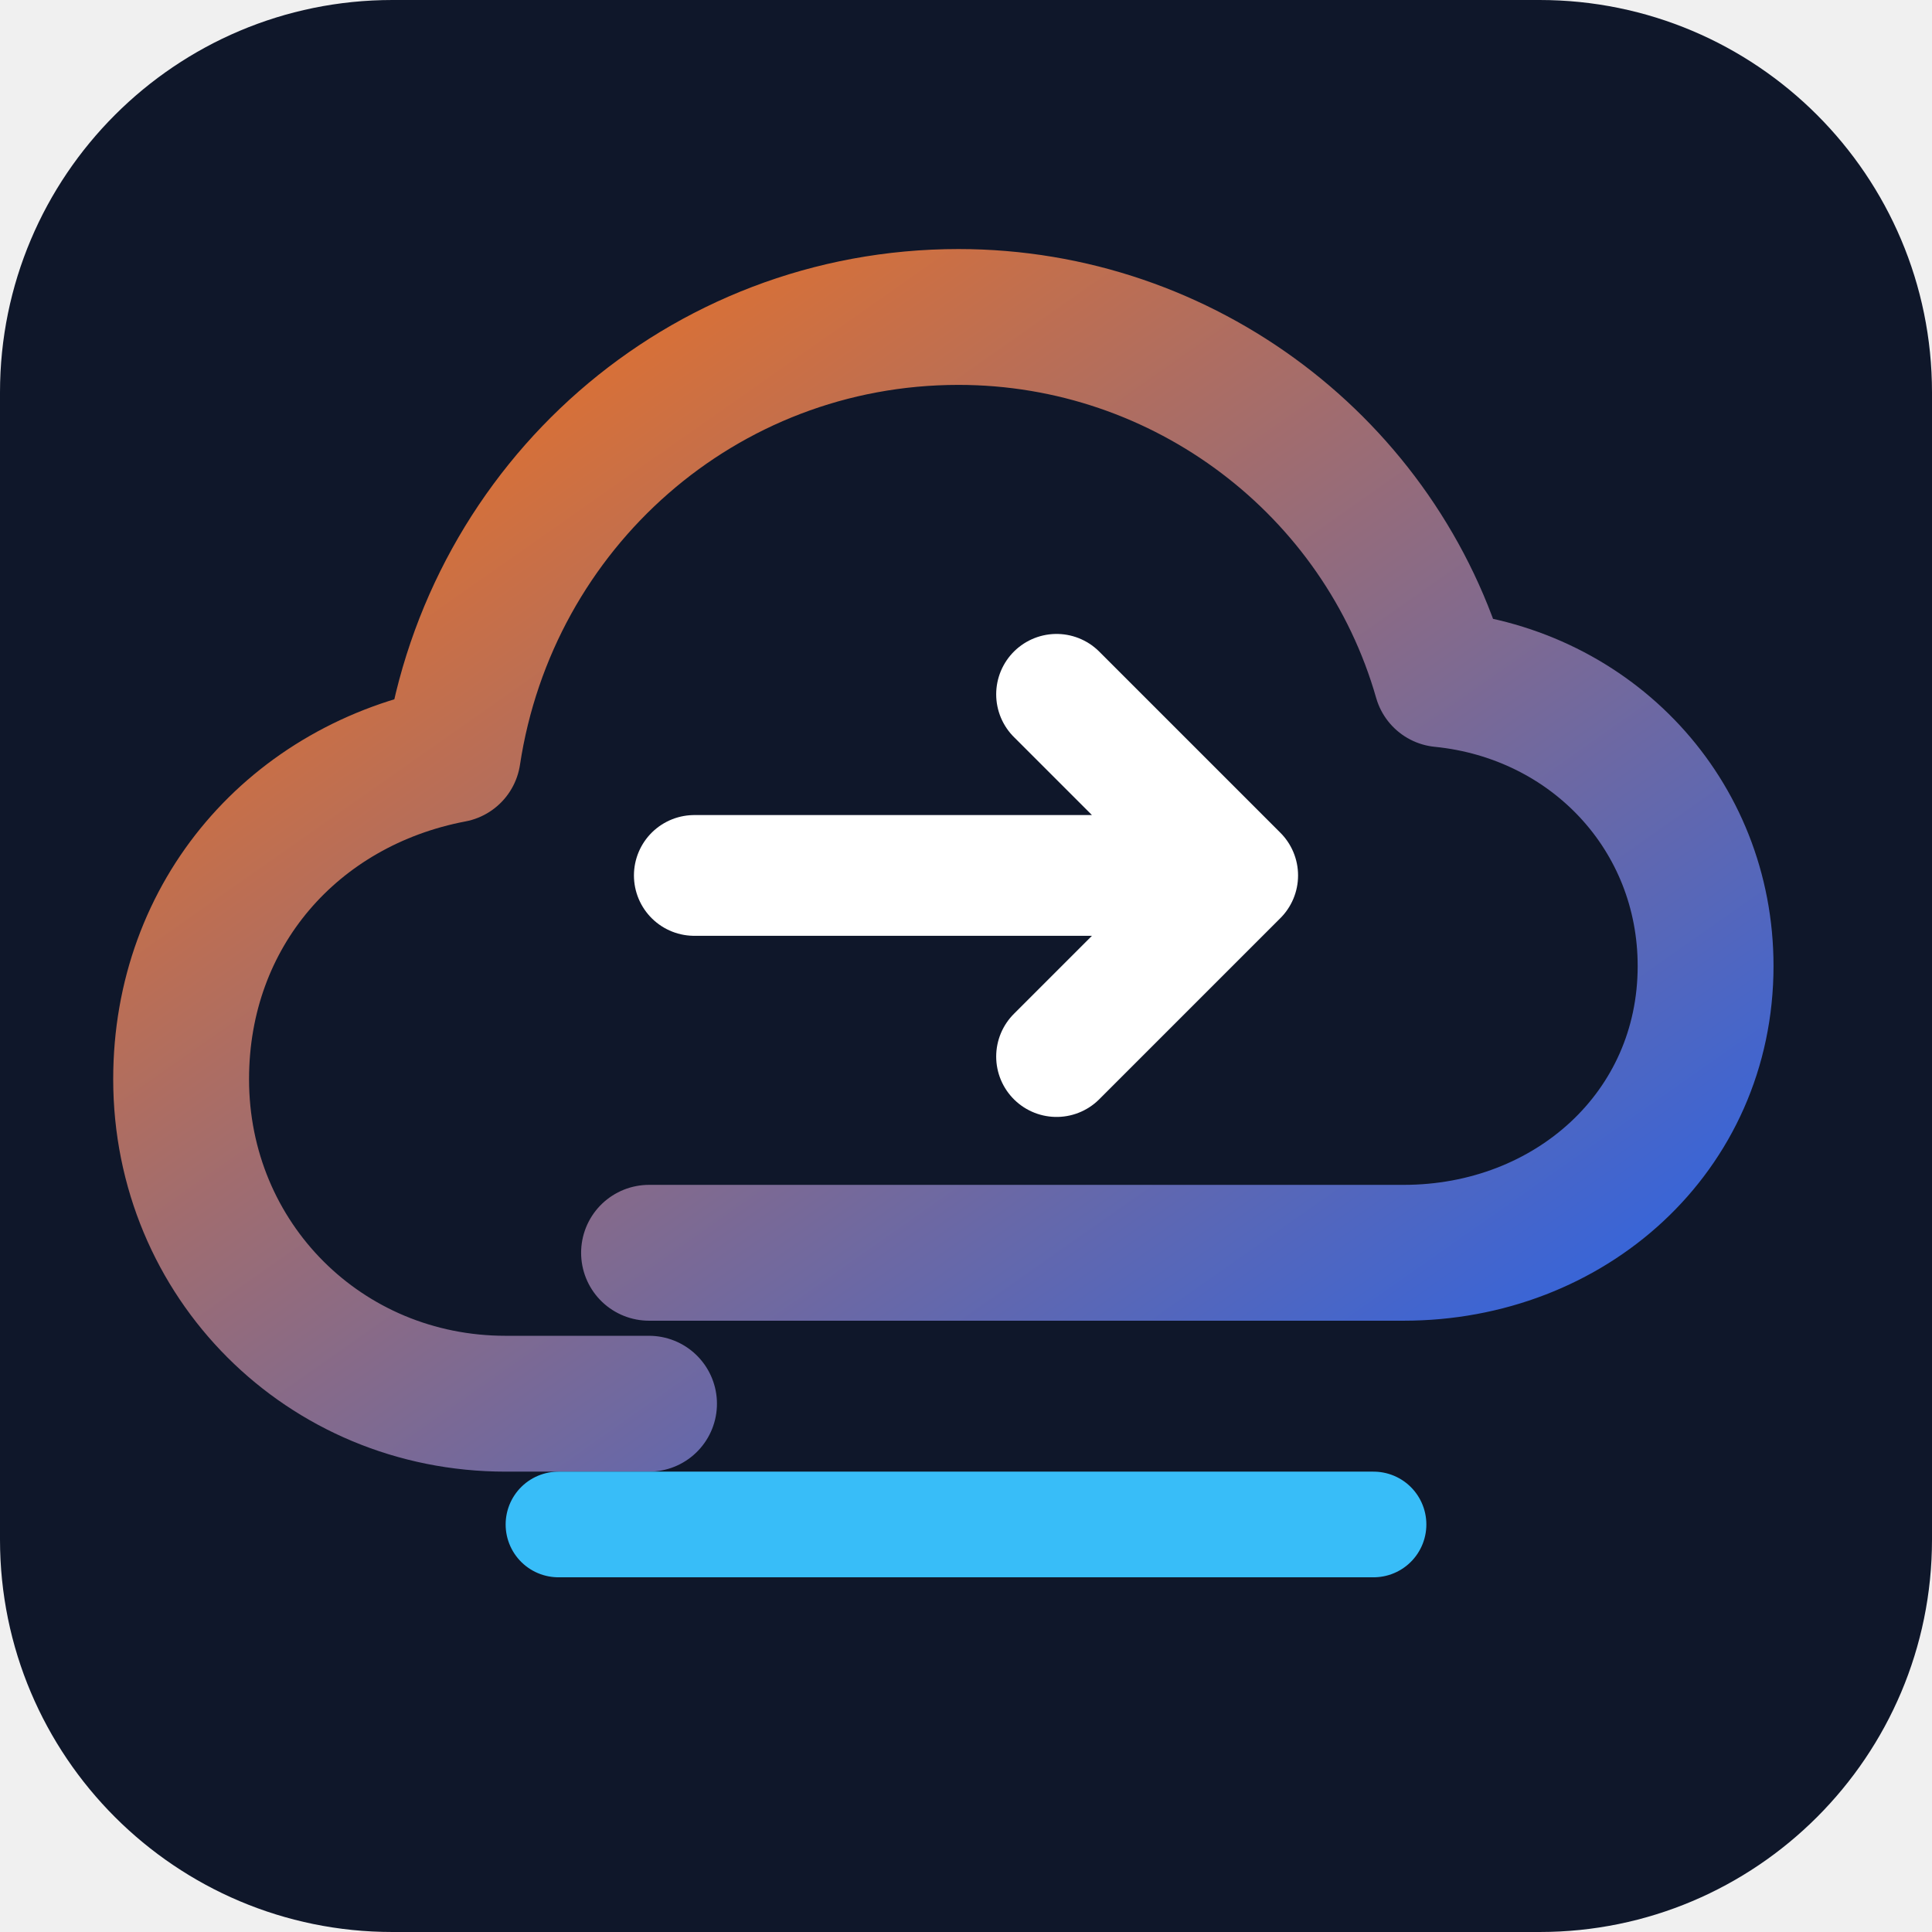
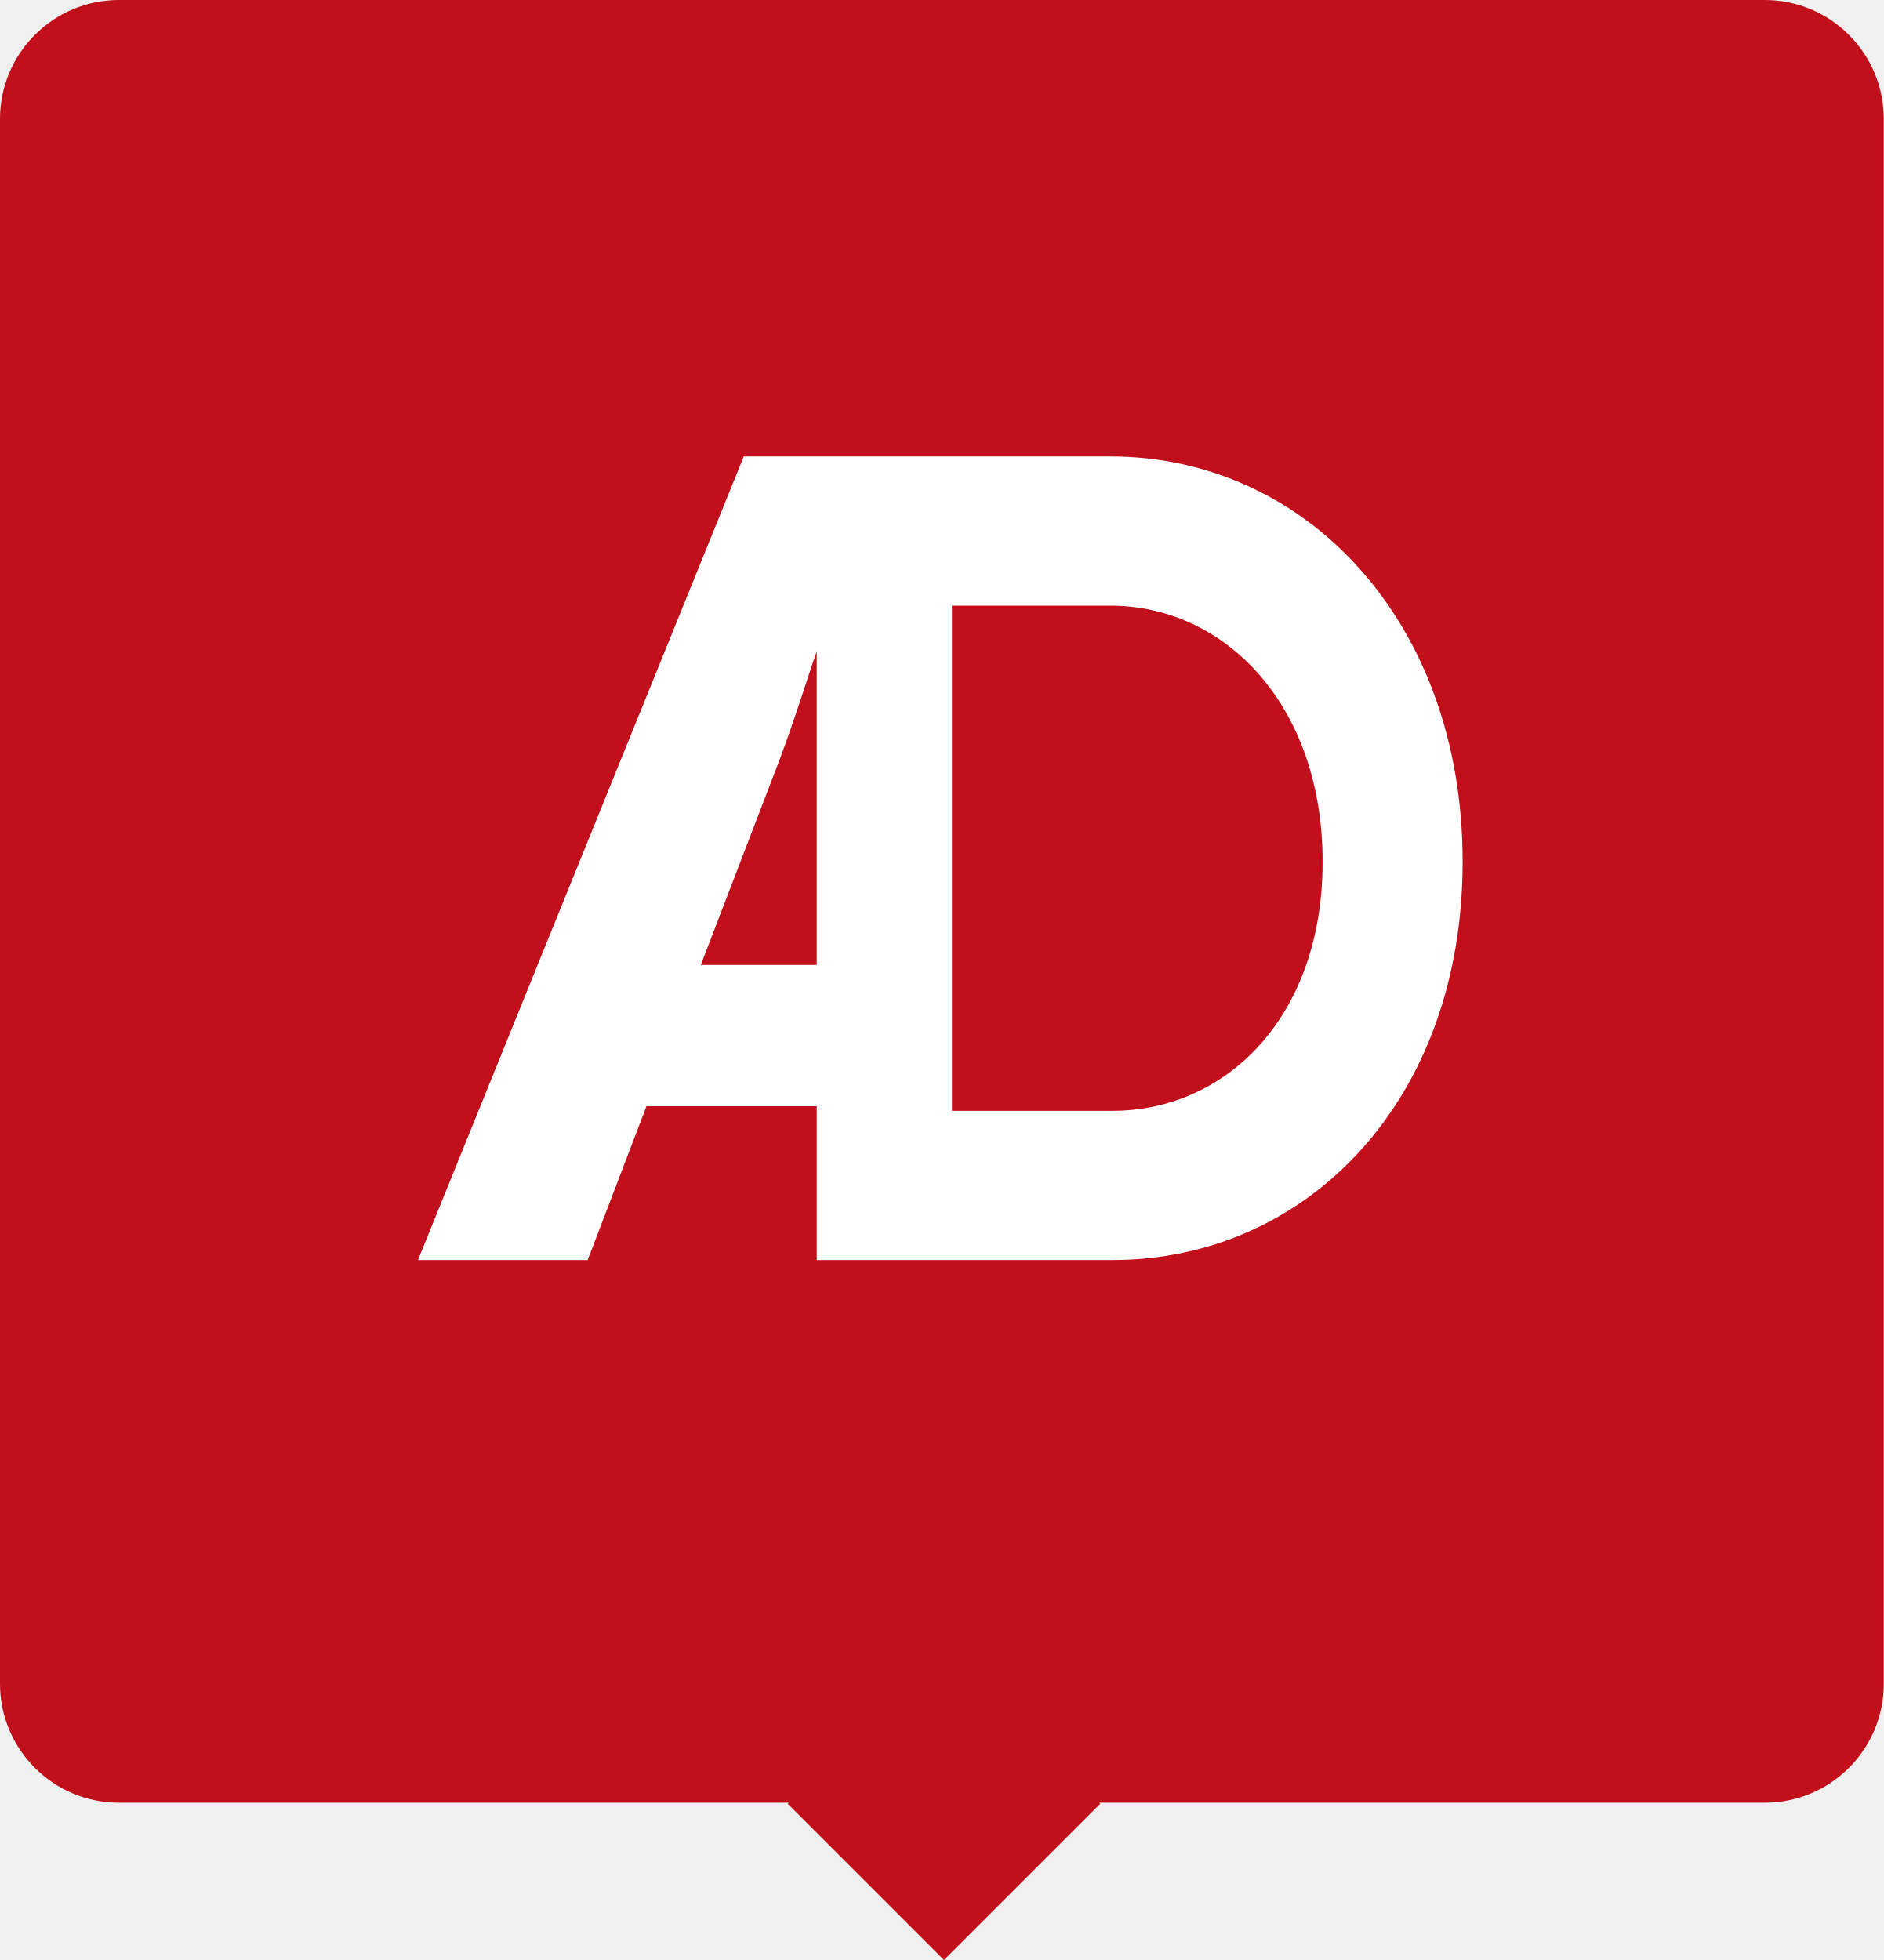
- <svg xmlns="http://www.w3.org/2000/svg" viewBox="0 0 256 256" role="img" aria-label="Acquire Cloudflare Cache Manager icon">
-   <defs>
-     <linearGradient id="g" x1="0" x2="1" y1="0" y2="1">
-       <stop offset="0" stop-color="#f97316" />
-       <stop offset="1" stop-color="#2563eb" />
-     </linearGradient>
-   </defs>
-   <rect width="256" height="256" rx="52" fill="#0f172a" />
-   <path d="M86 166h100c22 0 40-16 40-38 0-20-15-36-35-38-8-28-34-48-64-48-34 0-62 25-67 58-21 4-36 21-36 43 0 24 19 43 43 43h19" fill="none" stroke="url(#g)" stroke-width="18" stroke-linecap="round" stroke-linejoin="round" />
-   <path d="M92 116h72m0 0-24-24m24 24-24 24" fill="none" stroke="#ffffff" stroke-width="16" stroke-linecap="round" stroke-linejoin="round" />
-   <path d="M74 202h108" stroke="#38bdf8" stroke-width="14" stroke-linecap="round" />
+ <svg xmlns="http://www.w3.org/2000/svg" width="411.474" height="428.133" viewBox="0 0 411.474 428.133" role="img" aria-label="Acquire Digital icon">
+   <g transform="translate(-277.34 -215.72)">
+     <path d="M4.53,233.348l.22-.22H-141.528a26,26,0,0,1-26-26V-134.653a26,26,0,0,1,26-26H217.945a26,26,0,0,1,26,26V207.128a26,26,0,0,1-26,26H72.575l.22.22L38.662,267.48Z" transform="translate(444.868 376.373)" fill="#c10f1b" />
+     <path d="M313.279,22H233.167L162,197.527h37.068l12.846-33.6H249.1v33.6h64.6c42.282,0,76.484-34.594,76.484-87.011C390.186,57.863,355.775,22,313.279,22Zm-89.5,111.075L240.82,88.693c3.461-9.1,7.534-22.3,8.283-24.09v68.472ZM313.7,164.932H278.637V54.593h34.641c25.067,0,46.323,21.818,46.323,55.923S338.345,164.932,313.7,164.932Z" transform="translate(206.638 293.427)" fill="#fff" />
+   </g>
</svg>
